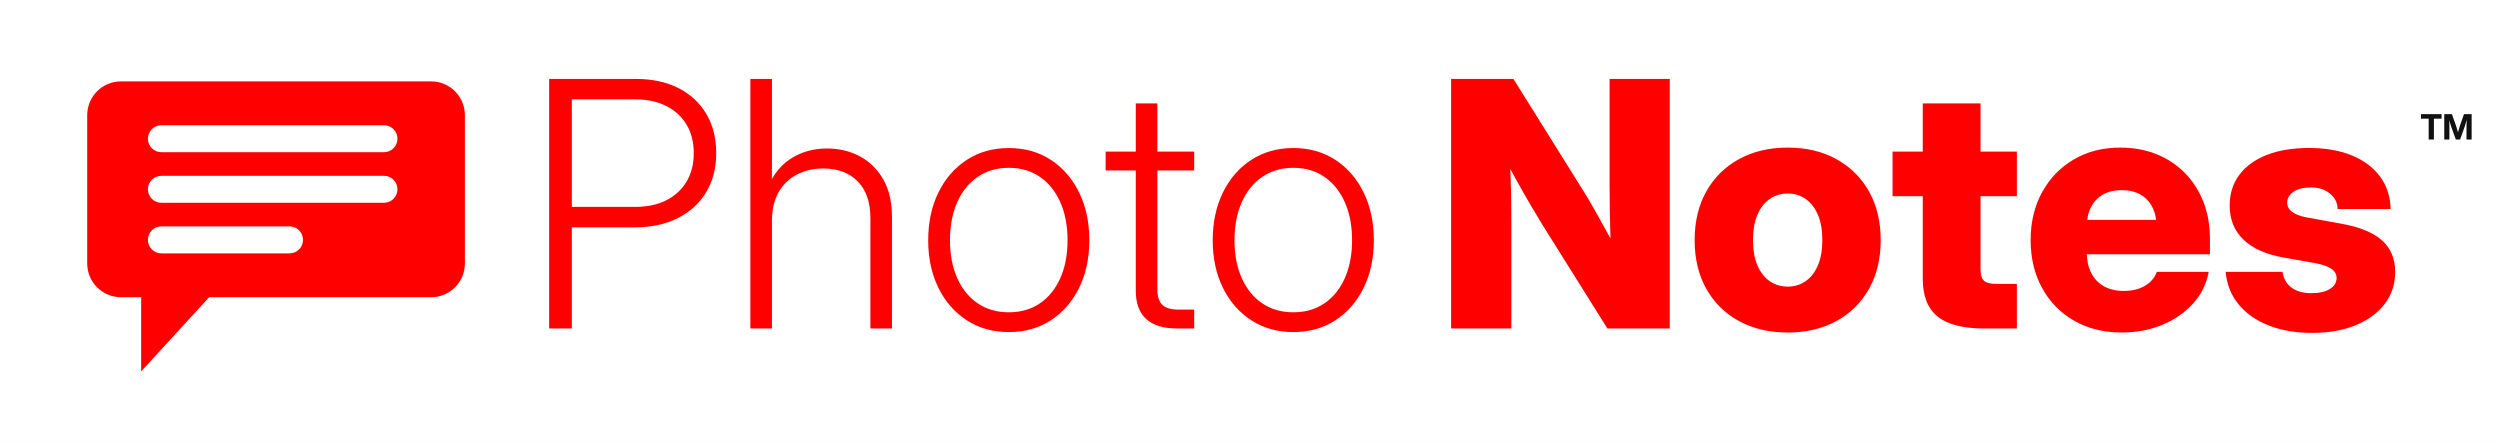
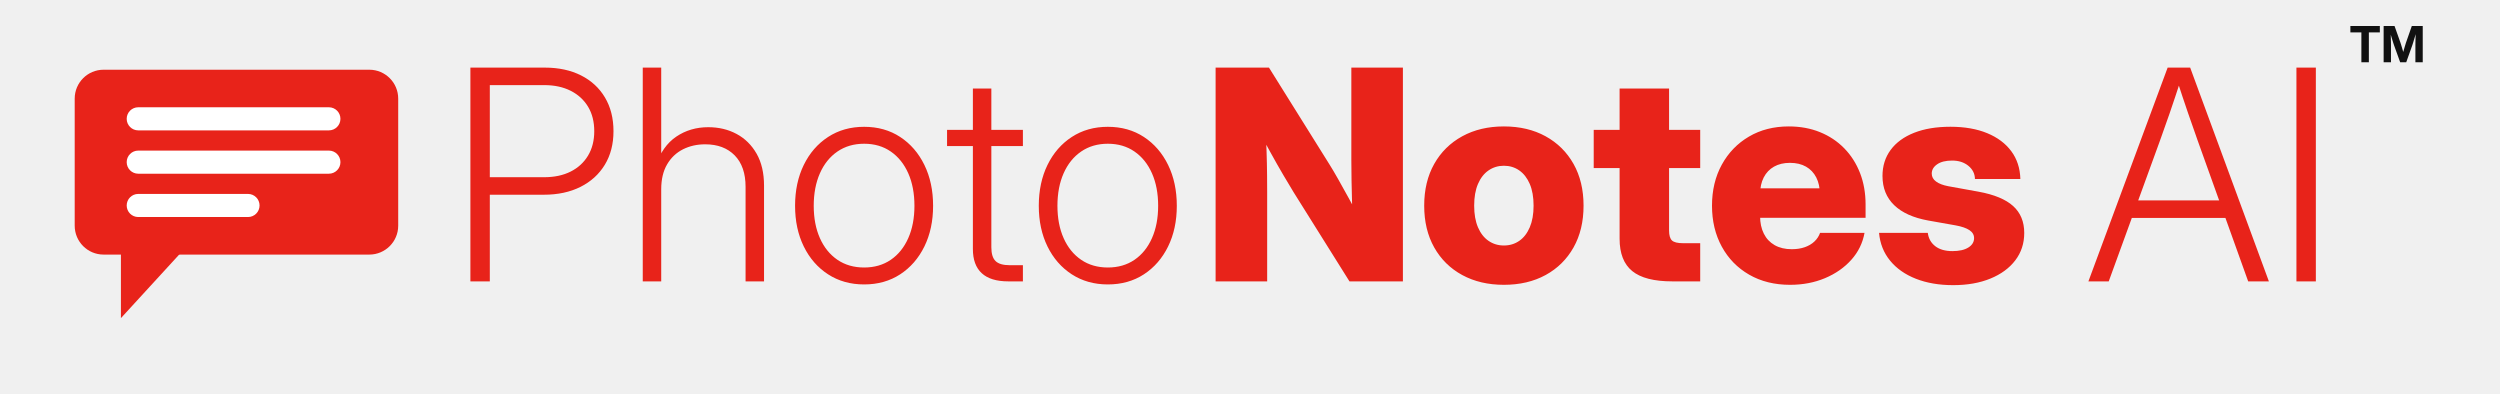
- <svg xmlns="http://www.w3.org/2000/svg" viewBox="0 0 860 152" role="img" aria-label="Photo Notes logo, animated">
-   <rect x="0" y="0" width="860" height="152" fill="#ffffff" />
+ <svg xmlns="http://www.w3.org/2000/svg" viewBox="0 0 1004 158" role="img" aria-label="PhotoNotes AI logo, animated">
  <g transform="translate(30,28)">
    <g transform="scale(1.16)">
-       <rect x="0" y="0" width="112" height="64" rx="10" fill="#ff0000" />
-       <path d="M 16 62 L 16 86 L 38 62 Z" fill="#ff0000" />
+       <rect x="0" y="0" width="112" height="64" rx="10" fill="#e8231a" />
+       <path d="M 16 62 L 16 86 L 38 62 Z" fill="#e8231a" />
      <rect x="18" y="13" width="74" height="8" rx="4" fill="#ffffff">
        <animate attributeName="width" dur="3.5s" repeatCount="indefinite" keyTimes="0;0.18;1" values="0;74;74" />
      </rect>
      <rect x="18" y="28" width="74" height="8" rx="4" fill="#ffffff">
        <animate attributeName="width" dur="3.5s" repeatCount="indefinite" keyTimes="0;0.2;0.4;1" values="0;0;74;74" />
      </rect>
      <rect x="18" y="43" width="46" height="8" rx="4" fill="#ffffff">
        <animate attributeName="width" dur="3.5s" repeatCount="indefinite" keyTimes="0;0.42;0.56;1" values="0;0;46;46" />
      </rect>
    </g>
-     <path d="M158.911 85.0V-0.85H188.757Q197.131 -0.85 203.334 2.281Q209.538 5.411 212.956 11.154Q216.375 16.897 216.375 24.694Q216.375 32.453 212.889 38.176Q209.403 43.9 203.123 47.05Q196.843 50.199 188.45 50.199H162.829V43.17H188.527Q194.673 43.17 199.176 40.904Q203.68 38.637 206.167 34.479Q208.654 30.321 208.654 24.694Q208.654 18.99 206.167 14.861Q203.68 10.732 199.176 8.456Q194.673 6.18 188.527 6.18H166.709V85.0Z M235.544 48.048V85.0H228.13V-0.85H235.544V38.599H233.316Q236.005 30.648 241.603 26.864Q247.202 23.081 254.442 23.081Q260.761 23.081 265.822 25.798Q270.882 28.516 273.859 33.74Q276.836 38.964 276.836 46.589V85.0H269.422V47.05Q269.422 38.868 265.063 34.412Q260.703 29.957 253.213 29.957Q248.258 29.957 244.254 31.983Q240.249 34.009 237.896 38.032Q235.544 42.056 235.544 48.048Z M317.035 86.229Q308.815 86.229 302.554 82.167Q296.293 78.105 292.797 70.98Q289.302 63.854 289.302 54.655Q289.302 45.398 292.797 38.244Q296.293 31.09 302.554 27.008Q308.815 22.927 317.035 22.927Q325.293 22.927 331.516 27.008Q337.739 31.09 341.234 38.244Q344.73 45.398 344.73 54.655Q344.73 63.854 341.234 70.98Q337.739 78.105 331.516 82.167Q325.293 86.229 317.035 86.229ZM317.035 79.43Q323.219 79.43 327.752 76.329Q332.284 73.227 334.762 67.628Q337.239 62.03 337.239 54.655Q337.239 47.203 334.762 41.605Q332.284 36.006 327.752 32.866Q323.219 29.726 317.035 29.726Q310.889 29.726 306.328 32.847Q301.766 35.968 299.279 41.586Q296.792 47.203 296.792 54.655Q296.792 62.068 299.279 67.648Q301.766 73.227 306.309 76.329Q310.851 79.43 317.035 79.43Z M380.799 24.156V30.648H350.339V24.156ZM360.71 7.562H368.124V71.325Q368.124 75.186 369.823 76.847Q371.523 78.508 375.537 78.508Q376.805 78.508 378.197 78.508Q379.589 78.508 380.799 78.508V85.0Q379.436 85.0 377.87 85.0Q376.305 85.0 374.922 85.0Q367.835 85.0 364.273 81.725Q360.71 78.451 360.71 72.017Z M414.91 86.229Q406.69 86.229 400.429 82.167Q394.168 78.105 390.672 70.98Q387.177 63.854 387.177 54.655Q387.177 45.398 390.672 38.244Q394.168 31.09 400.429 27.008Q406.69 22.927 414.91 22.927Q423.168 22.927 429.391 27.008Q435.614 31.09 439.109 38.244Q442.605 45.398 442.605 54.655Q442.605 63.854 439.109 70.98Q435.614 78.105 429.391 82.167Q423.168 86.229 414.91 86.229ZM414.91 79.43Q421.094 79.43 425.627 76.329Q430.159 73.227 432.637 67.628Q435.114 62.03 435.114 54.655Q435.114 47.203 432.637 41.605Q430.159 36.006 425.627 32.866Q421.094 29.726 414.91 29.726Q408.764 29.726 404.203 32.847Q399.641 35.968 397.154 41.586Q394.667 47.203 394.667 54.655Q394.667 62.068 397.154 67.648Q399.641 73.227 404.184 76.329Q408.726 79.43 414.91 79.43Z" fill="#ff0000" />
-     <path d="M469.187 85.0V-0.85H490.616L515.002 38.18Q516.33 40.273 518.35 43.846Q520.37 47.42 522.627 51.527Q524.885 55.633 526.86 59.326L524.435 64.903Q524.189 60.623 524.023 55.109Q523.857 49.595 523.777 44.485Q523.698 39.374 523.698 36.362V-0.85H544.403V85.0H522.946L500.552 49.259Q498.934 46.629 496.467 42.436Q494 38.243 491.097 32.979Q488.194 27.715 485.145 22.055L489.026 20.34Q489.446 26.542 489.634 32.23Q489.821 37.918 489.857 42.327Q489.893 46.735 489.893 49.231V85.0Z M584.956 86.383Q575.45 86.383 568.229 82.452Q561.008 78.522 556.983 71.377Q552.958 64.232 552.958 54.606Q552.958 44.965 556.983 37.829Q561.008 30.692 568.229 26.733Q575.45 22.773 584.956 22.773Q594.521 22.773 601.713 26.733Q608.905 30.692 612.93 37.829Q616.955 44.965 616.955 54.606Q616.955 64.232 612.93 71.377Q608.905 78.522 601.713 82.452Q594.521 86.383 584.956 86.383ZM584.956 70.591Q588.441 70.591 591.131 68.731Q593.82 66.871 595.353 63.291Q596.885 59.711 596.885 54.606Q596.885 49.429 595.353 45.871Q593.82 42.313 591.131 40.439Q588.441 38.565 584.956 38.565Q581.529 38.565 578.811 40.432Q576.093 42.299 574.56 45.864Q573.027 49.429 573.027 54.606Q573.027 59.724 574.56 63.298Q576.093 66.871 578.804 68.731Q581.516 70.591 584.956 70.591Z M663.802 24.156V39.487H621.036V24.156ZM631.43 7.562H651.297V64.557Q651.297 67.459 652.46 68.564Q653.622 69.669 656.93 69.669Q658.43 69.669 660.614 69.669Q662.797 69.669 663.802 69.669V85.0Q662.26 85.0 659.095 85.0Q655.929 85.0 652.592 85.0Q641.603 85.0 636.517 80.871Q631.43 76.742 631.43 67.872Z M699.88 86.383Q690.555 86.383 683.48 82.314Q676.404 78.245 672.471 71.05Q668.538 63.854 668.538 54.606Q668.538 45.286 672.491 38.105Q676.443 30.925 683.389 26.849Q690.334 22.773 699.363 22.773Q706.227 22.773 711.873 25.056Q717.52 27.339 721.631 31.537Q725.743 35.735 727.98 41.474Q730.216 47.212 730.216 54.124V59.459H674.95V47.632H720.933L711.866 50.045Q711.866 46.099 710.414 43.27Q708.962 40.441 706.287 38.92Q703.611 37.399 699.845 37.399Q696.137 37.399 693.446 38.92Q690.756 40.441 689.304 43.27Q687.852 46.099 687.852 50.045V58.791Q687.852 62.838 689.355 65.839Q690.859 68.839 693.716 70.46Q696.573 72.08 700.58 72.08Q703.5 72.08 705.799 71.273Q708.098 70.467 709.668 68.988Q711.237 67.51 711.94 65.523H729.792Q728.684 71.649 724.485 76.341Q720.285 81.034 713.921 83.708Q707.557 86.383 699.88 86.383Z M765.402 86.514Q756.965 86.514 750.46 83.966Q743.955 81.419 740.079 76.696Q736.204 71.974 735.625 65.523H755.202Q755.632 68.881 758.19 70.864Q760.747 72.847 765.084 72.847Q769.189 72.847 771.49 71.401Q773.791 69.955 773.791 67.63Q773.791 65.661 771.913 64.419Q770.034 63.177 766.425 62.518L755.404 60.563Q746.409 58.941 741.709 54.401Q737.008 49.86 737.008 42.665Q737.008 36.648 740.284 32.205Q743.56 27.763 749.683 25.334Q755.805 22.905 764.287 22.905Q772.814 22.905 779.038 25.471Q785.262 28.037 788.732 32.723Q792.203 37.408 792.376 43.896H774.141Q774.084 40.72 771.511 38.602Q768.937 36.484 764.987 36.484Q761.106 36.484 758.947 37.988Q756.787 39.492 756.787 41.702Q756.787 43.626 758.512 44.897Q760.237 46.168 763.346 46.768L775.593 48.985Q785.008 50.709 789.471 54.741Q793.934 58.773 793.934 65.56Q793.934 71.819 790.355 76.531Q786.776 81.243 780.343 83.879Q773.911 86.514 765.402 86.514Z" fill="#ff0000" />
-     <path d="M802.811 12.815V11.27H809.91V12.815H807.264V20.0H805.463V12.815Z M810.825 20.0V11.27H813.453L814.896 15.337Q814.985 15.613 815.106 16.013Q815.227 16.414 815.356 16.852Q815.485 17.29 815.596 17.686Q815.706 18.082 815.774 18.35H815.325Q815.393 18.082 815.503 17.686Q815.612 17.29 815.739 16.852Q815.866 16.414 815.986 16.013Q816.106 15.613 816.192 15.337L817.612 11.27H820.246V20.0H818.479V15.849Q818.479 15.558 818.488 15.153Q818.497 14.749 818.511 14.289Q818.524 13.829 818.536 13.358Q818.548 12.887 818.551 12.464H818.767Q818.633 12.925 818.489 13.412Q818.345 13.898 818.21 14.356Q818.074 14.815 817.956 15.199Q817.838 15.584 817.75 15.849L816.27 20.0H814.808L813.313 15.849Q813.225 15.584 813.102 15.199Q812.979 14.815 812.841 14.356Q812.703 13.898 812.554 13.412Q812.406 12.925 812.264 12.464H812.523Q812.529 12.887 812.539 13.358Q812.55 13.829 812.564 14.289Q812.577 14.749 812.586 15.153Q812.596 15.558 812.596 15.849V20.0Z" fill="#111111" />
+     <path d="M158.911 85.0V-0.85H188.757Q197.131 -0.85 203.334 2.281Q209.538 5.411 212.956 11.154Q216.375 16.897 216.375 24.694Q216.375 32.453 212.889 38.176Q209.403 43.9 203.123 47.05Q196.843 50.199 188.45 50.199H162.829V43.17H188.527Q194.673 43.17 199.176 40.904Q203.68 38.637 206.167 34.479Q208.654 30.321 208.654 24.694Q208.654 18.99 206.167 14.861Q203.68 10.732 199.176 8.456Q194.673 6.18 188.527 6.18H166.709V85.0Z M235.544 48.048V85.0H228.13V-0.85H235.544V38.599H233.316Q236.005 30.648 241.603 26.864Q247.202 23.081 254.442 23.081Q260.761 23.081 265.822 25.798Q270.882 28.516 273.859 33.74Q276.836 38.964 276.836 46.589V85.0H269.422V47.05Q269.422 38.868 265.063 34.412Q260.703 29.957 253.213 29.957Q248.258 29.957 244.254 31.983Q240.249 34.009 237.896 38.032Q235.544 42.056 235.544 48.048Z M317.035 86.229Q308.815 86.229 302.554 82.167Q296.293 78.105 292.797 70.98Q289.302 63.854 289.302 54.655Q289.302 45.398 292.797 38.244Q296.293 31.09 302.554 27.008Q308.815 22.927 317.035 22.927Q325.293 22.927 331.516 27.008Q337.739 31.09 341.234 38.244Q344.73 45.398 344.73 54.655Q344.73 63.854 341.234 70.98Q337.739 78.105 331.516 82.167Q325.293 86.229 317.035 86.229ZM317.035 79.43Q323.219 79.43 327.752 76.329Q332.284 73.227 334.762 67.628Q337.239 62.03 337.239 54.655Q337.239 47.203 334.762 41.605Q332.284 36.006 327.752 32.866Q323.219 29.726 317.035 29.726Q310.889 29.726 306.328 32.847Q301.766 35.968 299.279 41.586Q296.792 47.203 296.792 54.655Q296.792 62.068 299.279 67.648Q301.766 73.227 306.309 76.329Q310.851 79.43 317.035 79.43Z M380.799 24.156V30.648H350.339V24.156ZM360.71 7.562H368.124V71.325Q368.124 75.186 369.823 76.847Q371.523 78.508 375.537 78.508Q376.805 78.508 378.197 78.508Q379.589 78.508 380.799 78.508V85.0Q379.436 85.0 377.87 85.0Q376.305 85.0 374.922 85.0Q367.835 85.0 364.273 81.725Q360.71 78.451 360.71 72.017Z M414.91 86.229Q406.69 86.229 400.429 82.167Q394.168 78.105 390.672 70.98Q387.177 63.854 387.177 54.655Q387.177 45.398 390.672 38.244Q394.168 31.09 400.429 27.008Q406.69 22.927 414.91 22.927Q423.168 22.927 429.391 27.008Q435.614 31.09 439.109 38.244Q442.605 45.398 442.605 54.655Q442.605 63.854 439.109 70.98Q435.614 78.105 429.391 82.167Q423.168 86.229 414.91 86.229ZM414.91 79.43Q421.094 79.43 425.627 76.329Q430.159 73.227 432.637 67.628Q435.114 62.03 435.114 54.655Q435.114 47.203 432.637 41.605Q430.159 36.006 425.627 32.866Q421.094 29.726 414.91 29.726Q408.764 29.726 404.203 32.847Q399.641 35.968 397.154 41.586Q394.667 47.203 394.667 54.655Q394.667 62.068 397.154 67.648Q399.641 73.227 404.184 76.329Q408.726 79.43 414.91 79.43Z" fill="#e8231a" />
+     <path d="M458.187 85.0V-0.85H479.616L504.002 38.18Q505.33 40.273 507.35 43.846Q509.37 47.42 511.627 51.527Q513.885 55.633 515.86 59.326L513.435 64.903Q513.189 60.623 513.023 55.109Q512.857 49.595 512.777 44.485Q512.698 39.374 512.698 36.362V-0.85H533.403V85.0H511.946L489.552 49.259Q487.934 46.629 485.467 42.436Q483 38.243 480.097 32.979Q477.194 27.715 474.145 22.055L478.026 20.34Q478.446 26.542 478.634 32.23Q478.821 37.918 478.857 42.327Q478.893 46.735 478.893 49.231V85.0Z M573.956 86.383Q564.45 86.383 557.229 82.452Q550.008 78.522 545.983 71.377Q541.958 64.232 541.958 54.606Q541.958 44.965 545.983 37.829Q550.008 30.692 557.229 26.733Q564.45 22.773 573.956 22.773Q583.521 22.773 590.713 26.733Q597.905 30.692 601.93 37.829Q605.955 44.965 605.955 54.606Q605.955 64.232 601.93 71.377Q597.905 78.522 590.713 82.452Q583.521 86.383 573.956 86.383ZM573.956 70.591Q577.441 70.591 580.131 68.731Q582.82 66.871 584.353 63.291Q585.885 59.711 585.885 54.606Q585.885 49.429 584.353 45.871Q582.82 42.313 580.131 40.439Q577.441 38.565 573.956 38.565Q570.529 38.565 567.811 40.432Q565.093 42.299 563.56 45.864Q562.027 49.429 562.027 54.606Q562.027 59.724 563.56 63.298Q565.093 66.871 567.804 68.731Q570.516 70.591 573.956 70.591Z M652.802 24.156V39.487H610.036V24.156ZM620.43 7.562H640.297V64.557Q640.297 67.459 641.46 68.564Q642.622 69.669 645.93 69.669Q647.43 69.669 649.614 69.669Q651.797 69.669 652.802 69.669V85.0Q651.26 85.0 648.095 85.0Q644.929 85.0 641.592 85.0Q630.603 85.0 625.517 80.871Q620.43 76.742 620.43 67.872Z M688.88 86.383Q679.555 86.383 672.48 82.314Q665.404 78.245 661.471 71.05Q657.538 63.854 657.538 54.606Q657.538 45.286 661.491 38.105Q665.443 30.925 672.389 26.849Q679.334 22.773 688.363 22.773Q695.227 22.773 700.873 25.056Q706.52 27.339 710.631 31.537Q714.743 35.735 716.98 41.474Q719.216 47.212 719.216 54.124V59.459H663.95V47.632H709.933L700.866 50.045Q700.866 46.099 699.414 43.27Q697.962 40.441 695.287 38.92Q692.611 37.399 688.845 37.399Q685.137 37.399 682.446 38.92Q679.756 40.441 678.304 43.27Q676.852 46.099 676.852 50.045V58.791Q676.852 62.838 678.355 65.839Q679.859 68.839 682.716 70.46Q685.573 72.08 689.58 72.08Q692.5 72.08 694.799 71.273Q697.098 70.467 698.668 68.988Q700.237 67.51 700.94 65.523H718.792Q717.684 71.649 713.485 76.341Q709.285 81.034 702.921 83.708Q696.557 86.383 688.88 86.383Z M754.402 86.514Q745.965 86.514 739.46 83.966Q732.955 81.419 729.079 76.696Q725.204 71.974 724.625 65.523H744.202Q744.632 68.881 747.19 70.864Q749.747 72.847 754.084 72.847Q758.189 72.847 760.49 71.401Q762.791 69.955 762.791 67.63Q762.791 65.661 760.913 64.419Q759.034 63.177 755.425 62.518L744.404 60.563Q735.409 58.941 730.709 54.401Q726.008 49.86 726.008 42.665Q726.008 36.648 729.284 32.205Q732.56 27.763 738.683 25.334Q744.805 22.905 753.287 22.905Q761.814 22.905 768.038 25.471Q774.262 28.037 777.732 32.723Q781.203 37.408 781.376 43.896H763.141Q763.084 40.72 760.511 38.602Q757.937 36.484 753.987 36.484Q750.106 36.484 747.947 37.988Q745.787 39.492 745.787 41.702Q745.787 43.626 747.512 44.897Q749.237 46.168 752.346 46.768L764.593 48.985Q774.008 50.709 778.471 54.741Q782.934 58.773 782.934 65.56Q782.934 71.819 779.355 76.531Q775.776 81.243 769.343 83.879Q762.911 86.514 754.402 86.514Z" fill="#e8231a" />
+     <path d="M808.702 85.0 840.526 -0.85H849.572L881.185 85.0H872.868L852.549 28.343Q850.782 23.388 848.737 17.454Q846.691 11.519 843.868 2.838H846.211Q843.388 11.519 841.342 17.454Q839.297 23.388 837.492 28.343L816.865 85.0ZM823.856 59.514V52.485H866.031V59.514Z M900.046 -0.85V85.0H892.248V-0.85Z" fill="#e8231a" />
+     <path d="M913.912 -14.976V-17.551H925.744V-14.976H921.334V-3.0H918.331V-14.976Z M927.268 -3.0V-17.551H931.649L934.054 -10.772Q934.202 -10.312 934.404 -9.644Q934.606 -8.977 934.821 -8.247Q935.035 -7.517 935.22 -6.856Q935.404 -6.196 935.518 -5.749H934.769Q934.883 -6.196 935.065 -6.856Q935.247 -7.517 935.459 -8.247Q935.671 -8.977 935.87 -9.644Q936.07 -10.312 936.213 -10.772L938.581 -17.551H942.971V-3.0H940.024V-9.919Q940.024 -10.403 940.04 -11.078Q940.055 -11.752 940.078 -12.519Q940.1 -13.285 940.12 -14.07Q940.14 -14.854 940.145 -15.559H940.505Q940.282 -14.791 940.042 -13.981Q939.803 -13.17 939.577 -12.406Q939.351 -11.642 939.154 -11.001Q938.957 -10.361 938.81 -9.919L936.343 -3.0H933.907L931.415 -9.919Q931.268 -10.361 931.064 -11.001Q930.859 -11.642 930.628 -12.406Q930.398 -13.17 930.151 -13.981Q929.904 -14.791 929.667 -15.559H930.099Q930.108 -14.854 930.126 -14.07Q930.144 -13.285 930.166 -12.519Q930.189 -11.752 930.204 -11.078Q930.219 -10.403 930.219 -9.919V-3.0Z" fill="#111111" />
  </g>
</svg>
